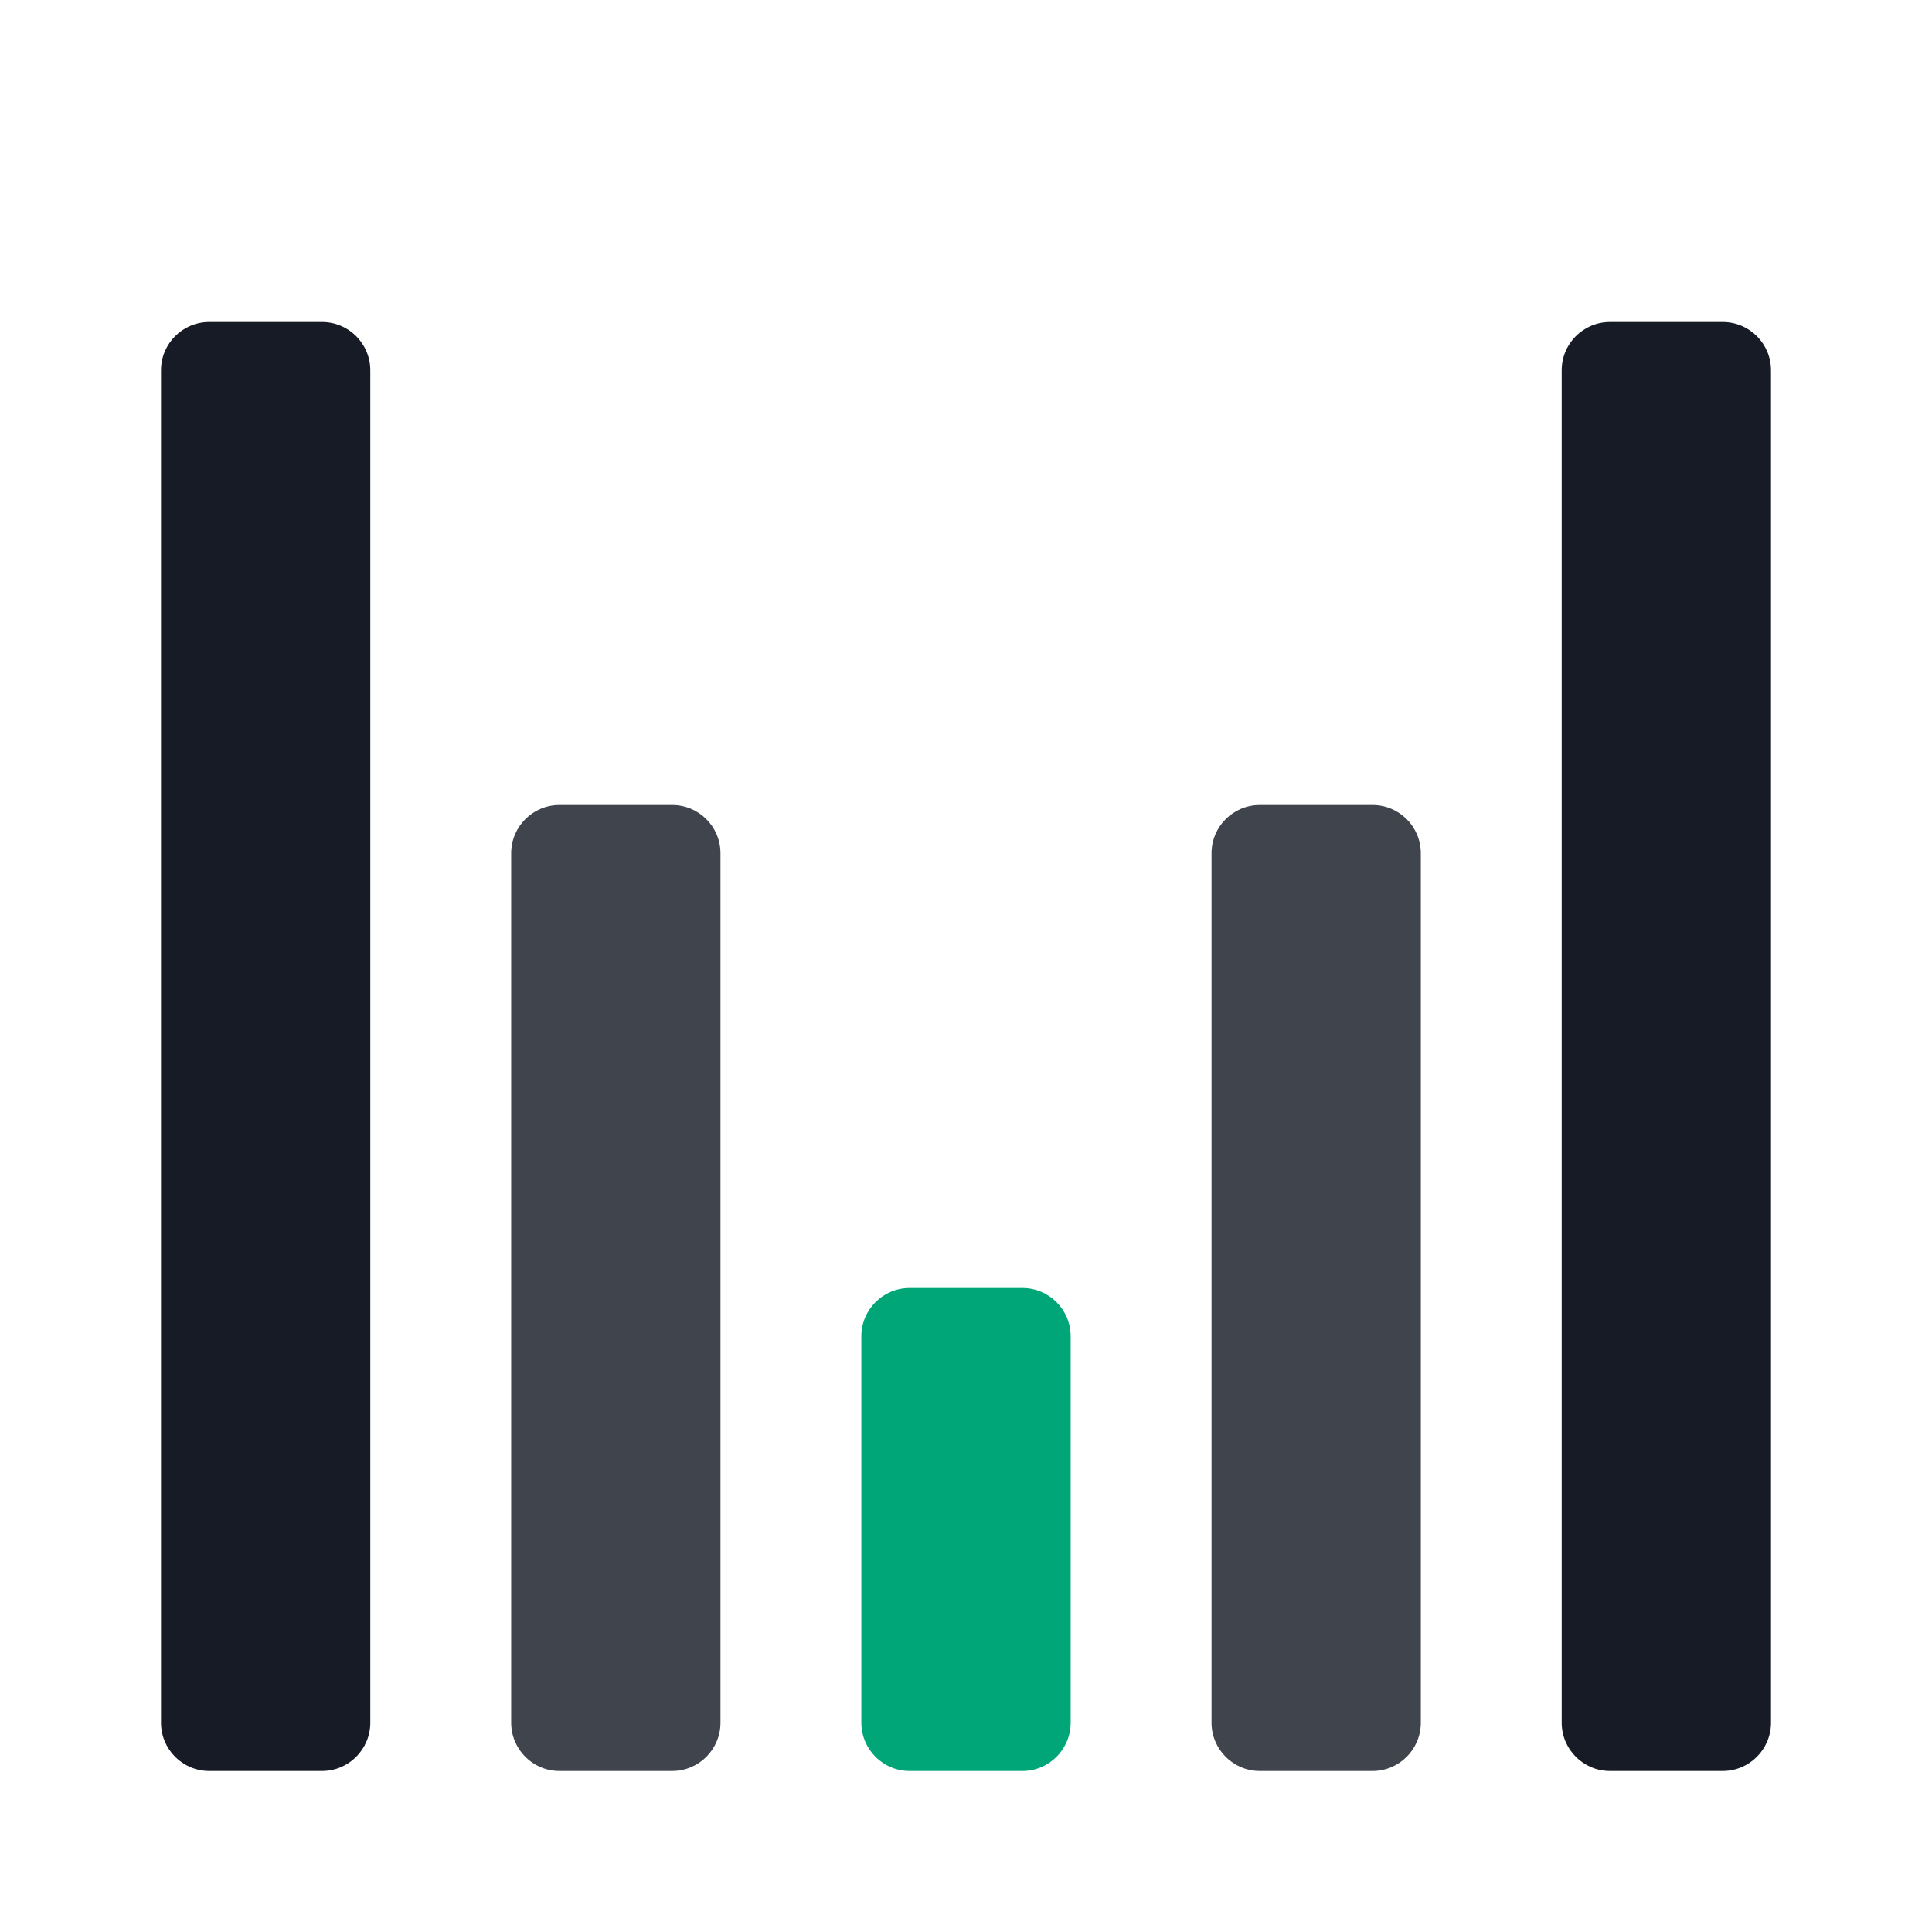
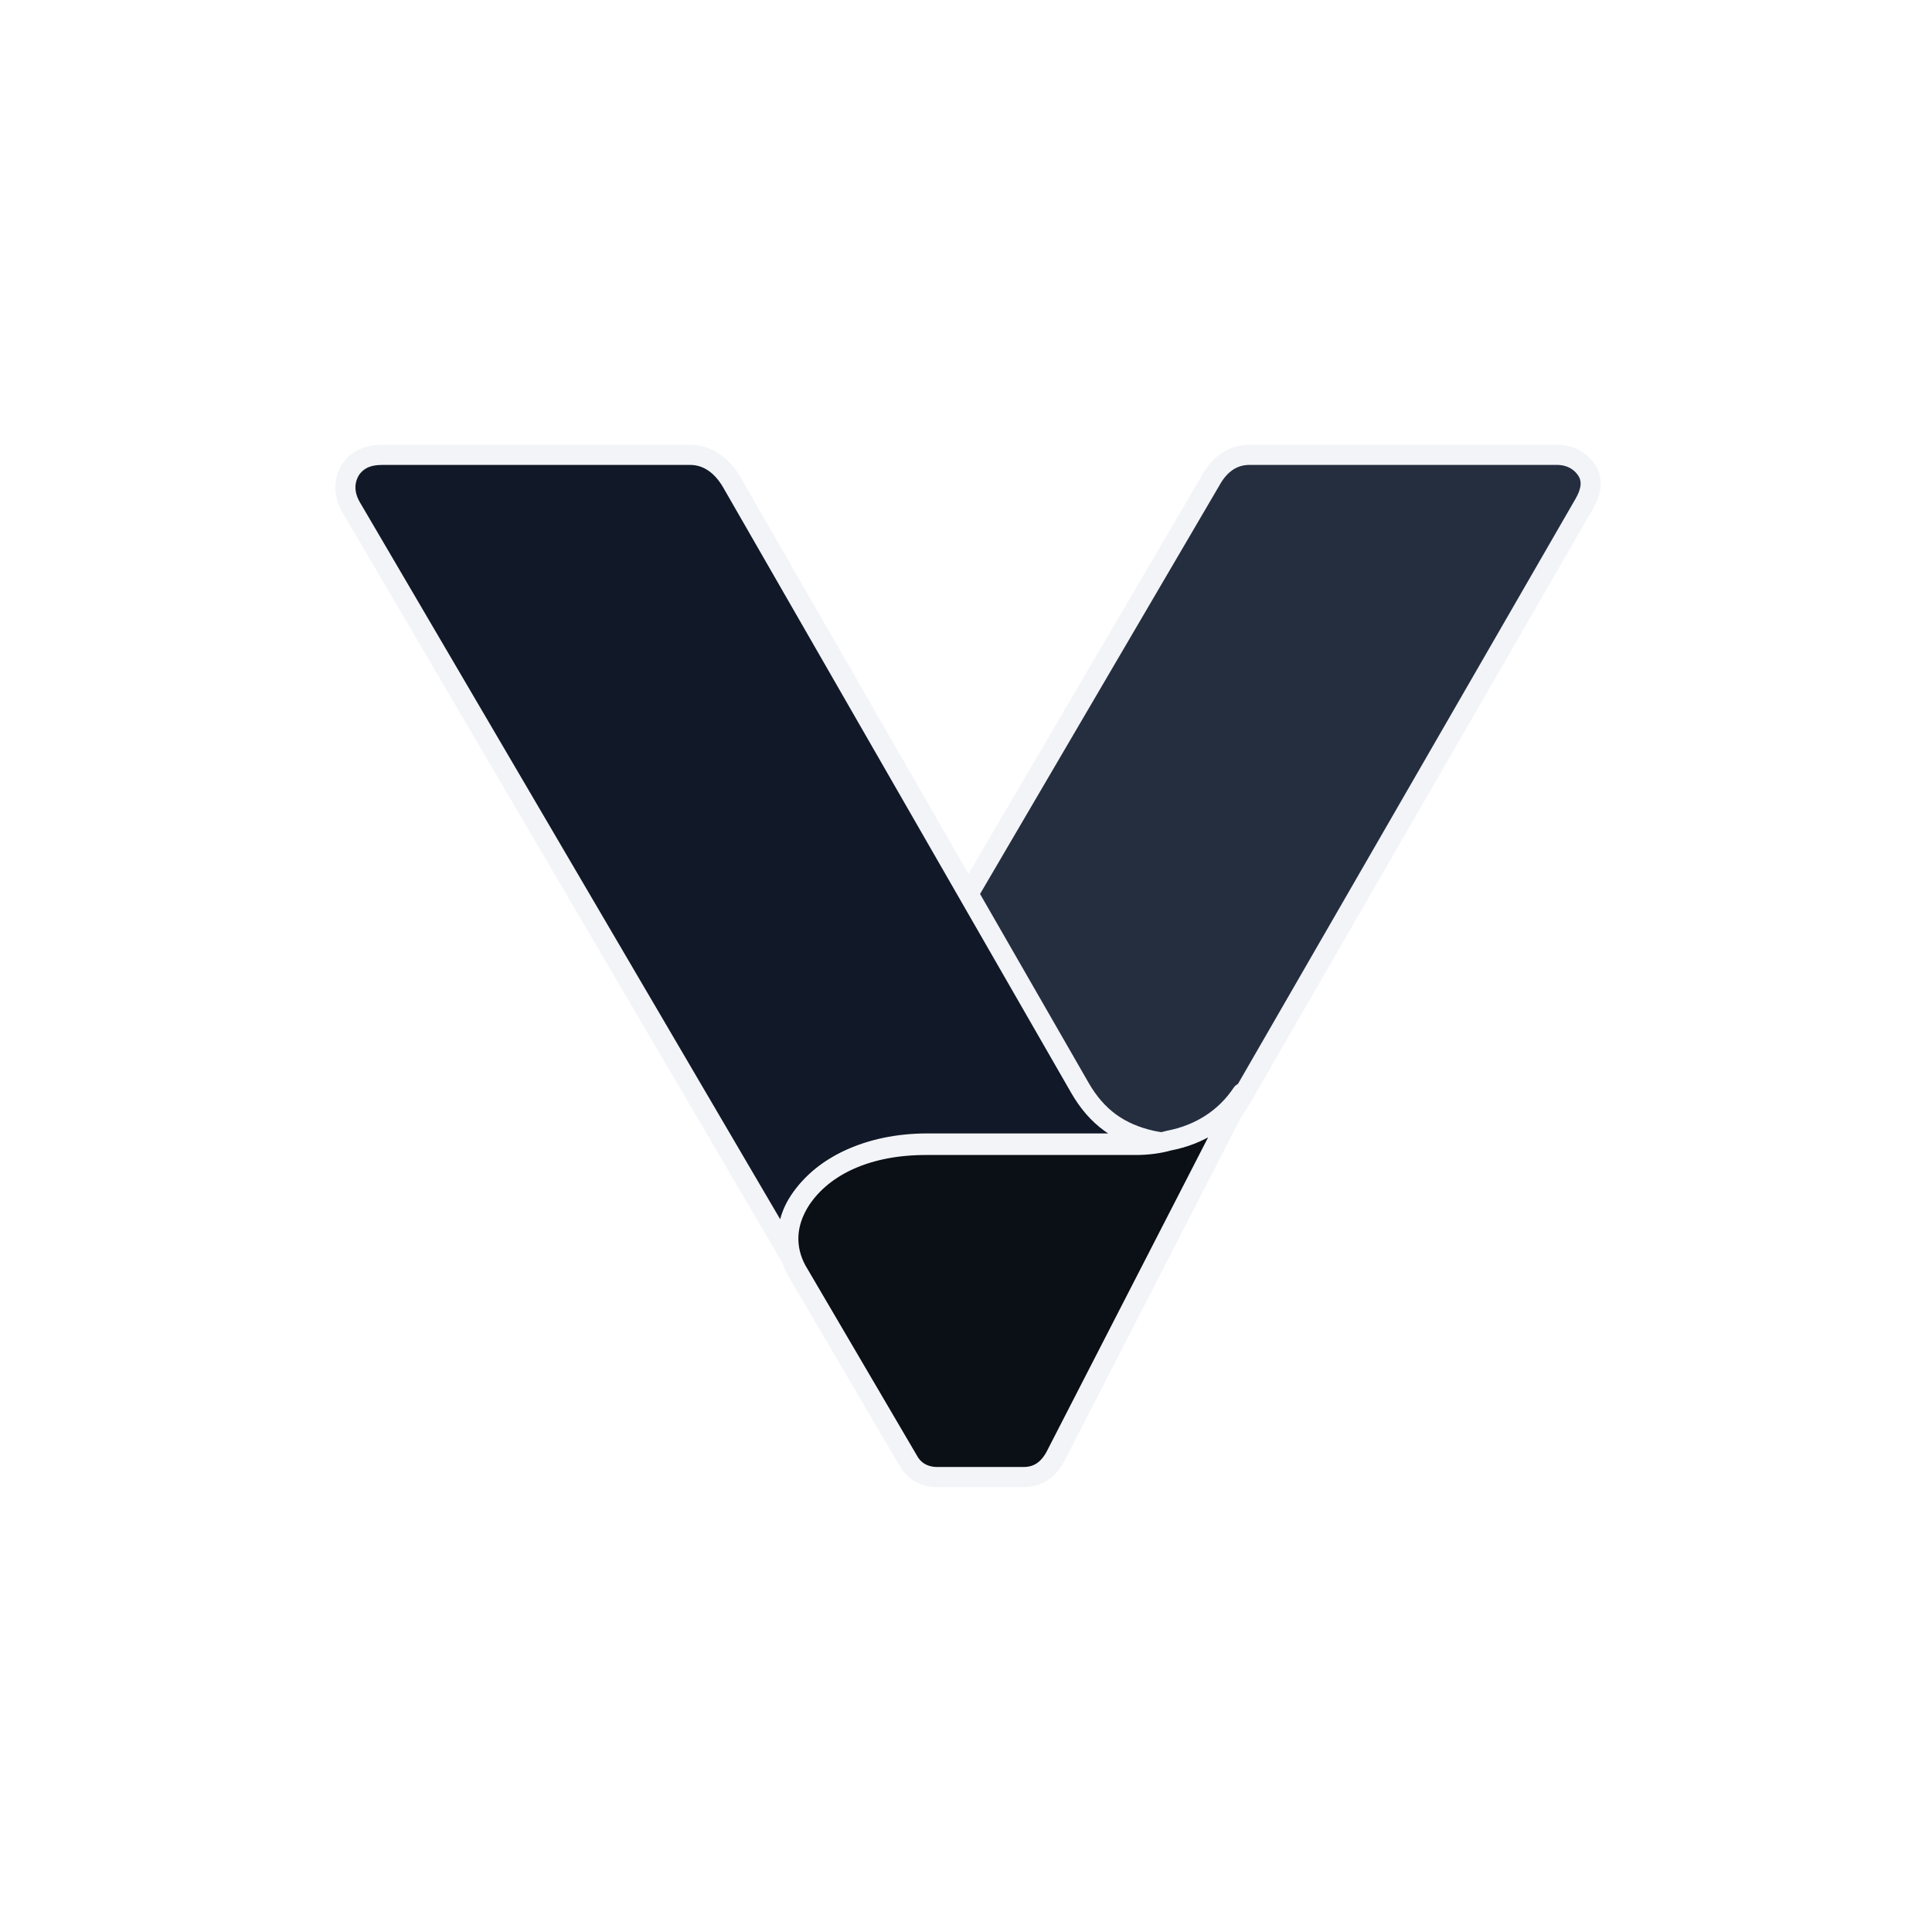
- <svg xmlns="http://www.w3.org/2000/svg" viewBox="0 0 24 24" fill="none" aria-hidden="true">
-   <rect x="2" y="4" width="2.6" height="18" rx="0.6" fill="#161B26" />
-   <rect x="6.35" y="10" width="2.6" height="12" rx="0.6" fill="#161B26" opacity="0.82" />
-   <rect x="10.7" y="16" width="2.6" height="6" rx="0.6" fill="#00A578" />
-   <rect x="15.05" y="10" width="2.6" height="12" rx="0.6" fill="#161B26" opacity="0.82" />
-   <rect x="19.4" y="4" width="2.6" height="18" rx="0.6" fill="#161B26" />
+ <svg xmlns="http://www.w3.org/2000/svg" viewBox="0 0 1024 1024" fill="none" aria-hidden="true">
+   <g transform="translate(13.7 58.2) scale(0.762)">
+     <g transform="translate(-9 0)">
+       <path d="M860 240H1074C1084 240 1092 245 1096 253C1099 260 1097 267 1093 274L853 690C842 708 824 718 804 720C784 722 764 714 750 700C744 694 738 686 733 678L659 555L833 258C839 247 848 240 860 240Z" fill="#252E3F" stroke="#F2F4F7" stroke-width="14" stroke-linejoin="round" />
+     </g>
+     <path d="M248 240H462C474 240 484 247 491 259L733 680C745 701 761 712 783 717C793 719 802 720 812 719H627C586 719 554 735 538 759C530 771 528 785 532 798L226 276C221 267 221 258 226 250C231 243 238 240 248 240Z" fill="#111827" stroke="#F2F4F7" stroke-width="14" stroke-linejoin="round" />
+     <path d="M846 684C834 702 816 713 795 717C788 719 780 720 772 720H626C586 720 555 734 539 758C528 775 528 792 536 807L614 940C618 947 625 951 634 951H694C704 951 711 946 716 937L846 684Z" fill="#0B0F16" stroke="#F2F4F7" stroke-width="14" stroke-linejoin="round" />
+   </g>
</svg>
